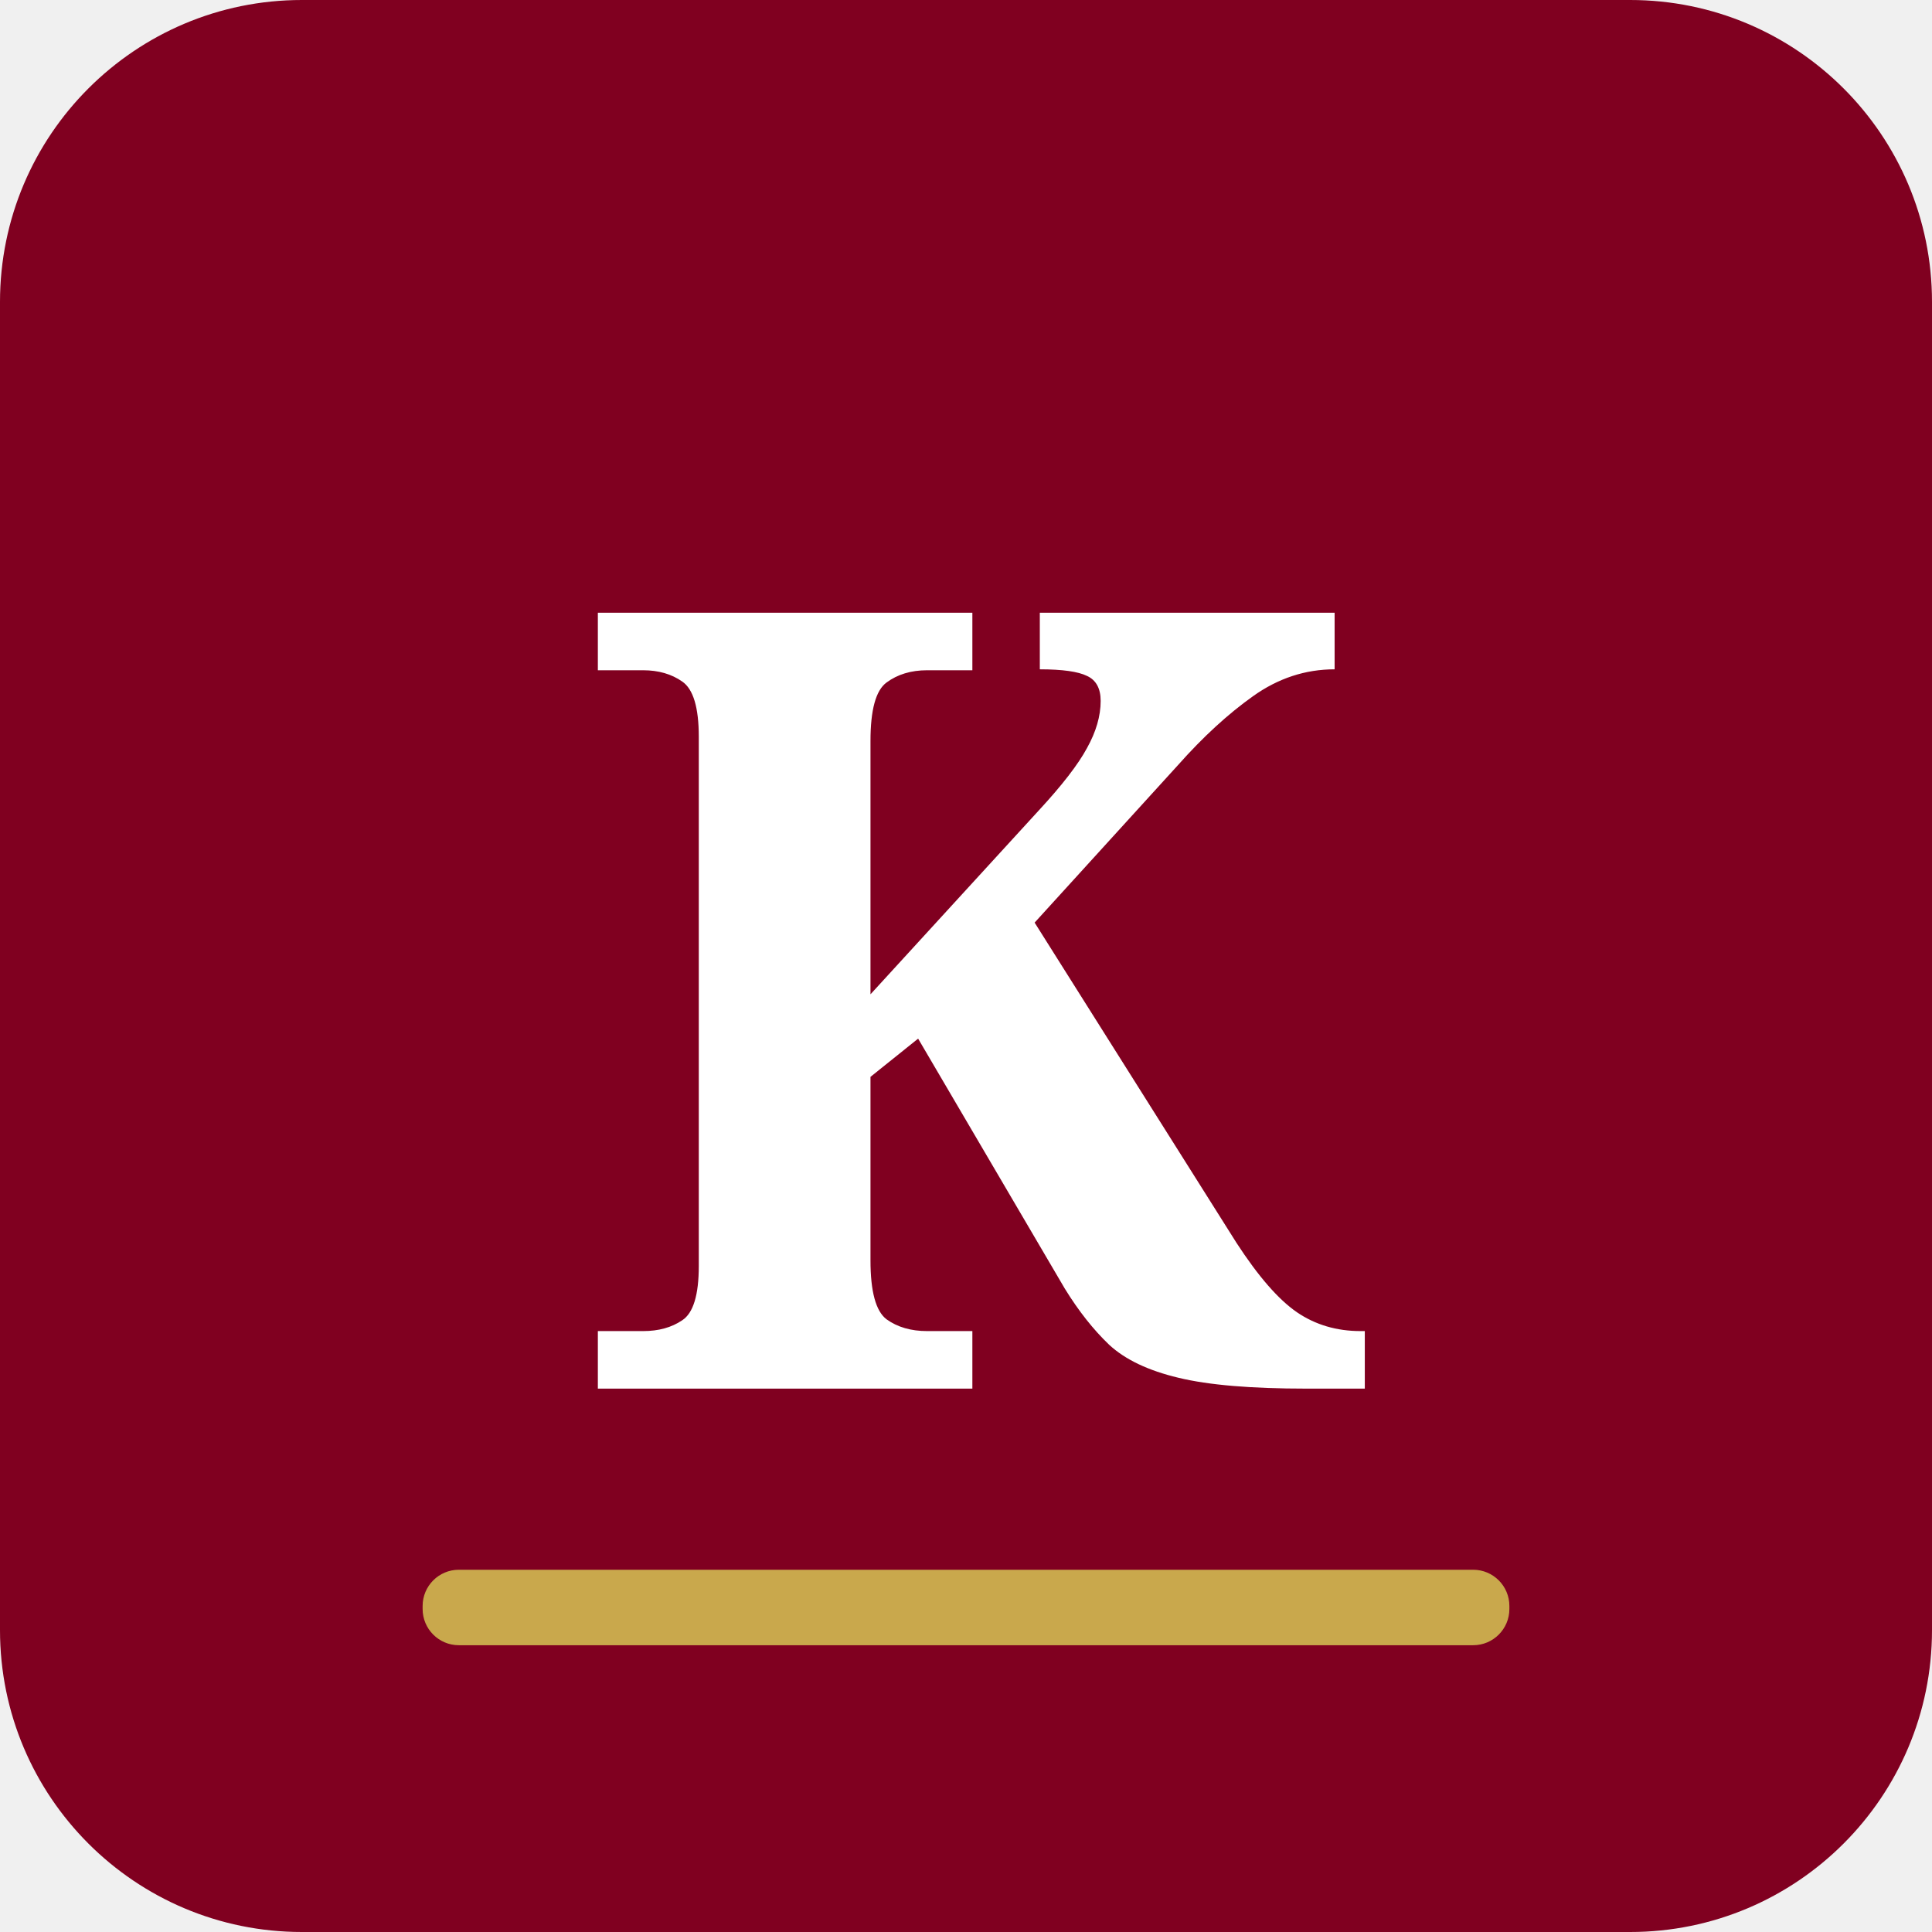
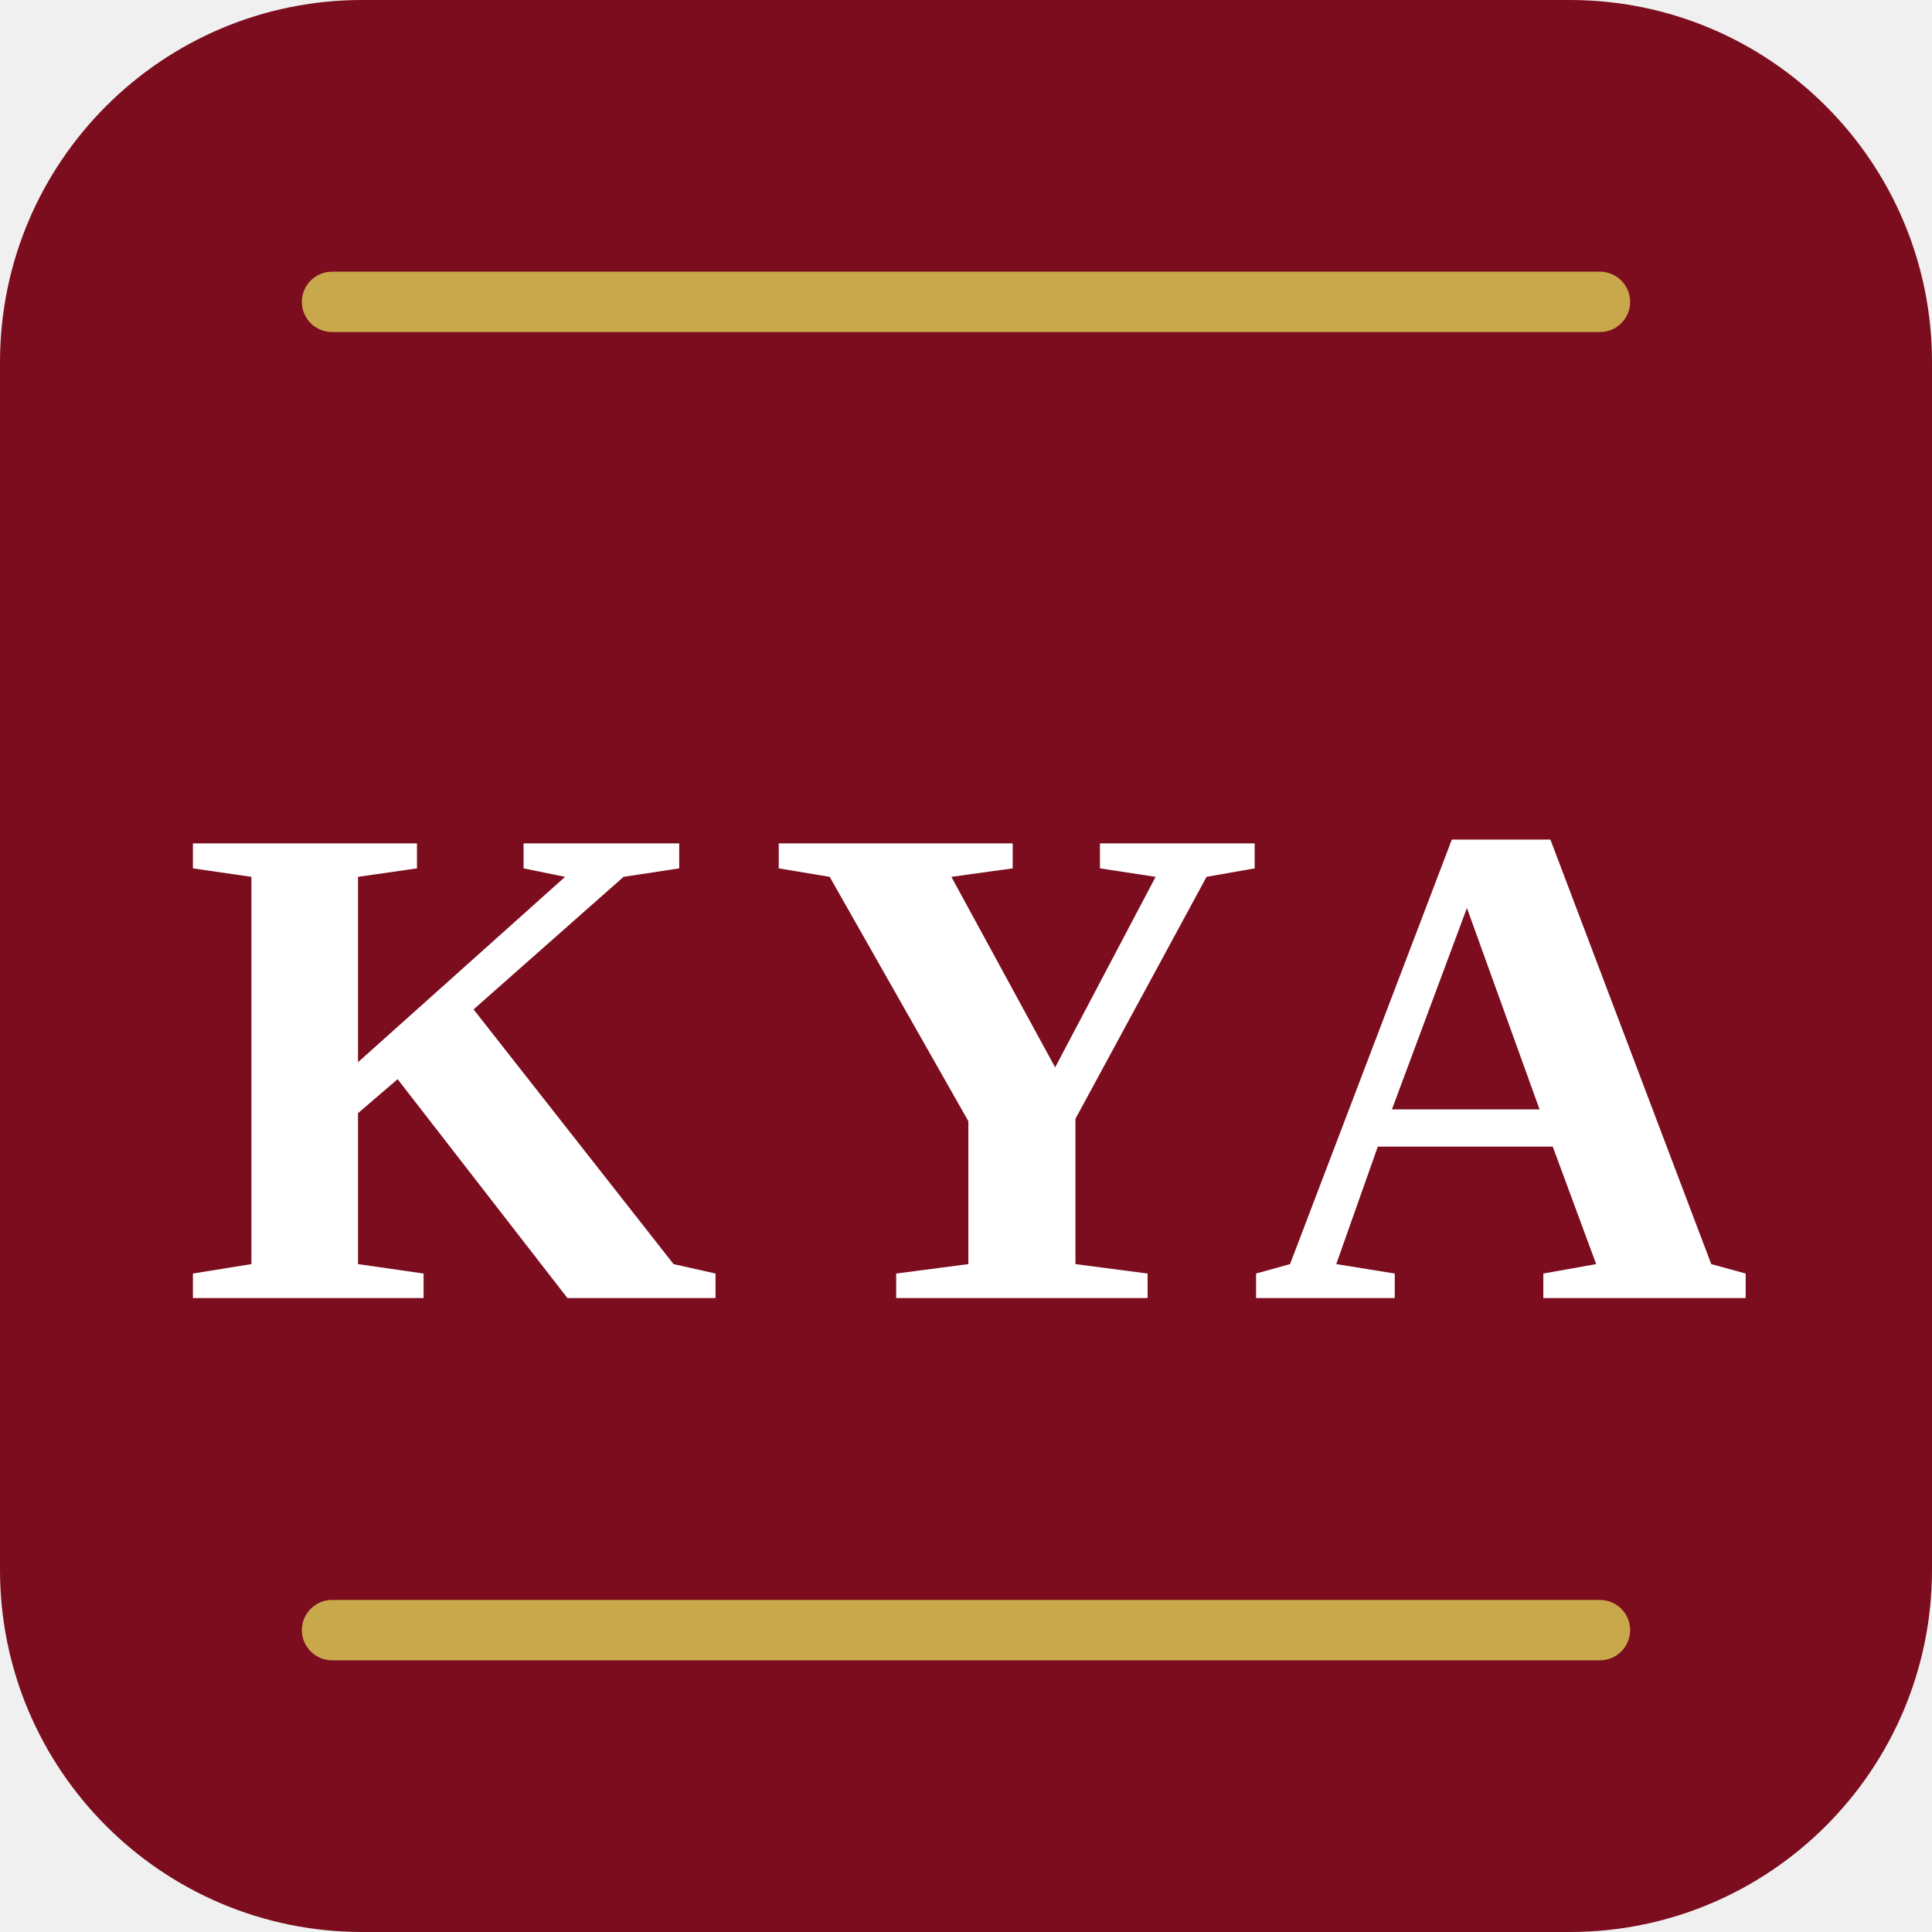
- <svg xmlns="http://www.w3.org/2000/svg" viewBox="0 0 64 64">
-   <rect width="64" height="64" rx="10" fill="#800020" />
-   <text x="32" y="46" font-family="Georgia,serif" font-size="36" font-weight="700" fill="#ffffff" text-anchor="middle" letter-spacing="-1">K</text>
-   <rect x="14" y="52" width="36" height="2.5" rx="1.2" fill="#c9a84c" />
+ <svg xmlns="http://www.w3.org/2000/svg" viewBox="0 0 64 64" width="64" height="64">
+   <rect width="64" height="64" rx="12" ry="12" fill="#7B0D1E" />
+   <rect x="10" y="9" width="44" height="2" rx="1" fill="#C9A84C" />
+   <text x="32" y="43" text-anchor="middle" font-family="Georgia, 'Times New Roman', serif" font-size="23" font-weight="700" letter-spacing="1.5" fill="#FFFFFF">KYA</text>
+   <rect x="10" y="53" width="44" height="2" rx="1" fill="#C9A84C" />
</svg>
